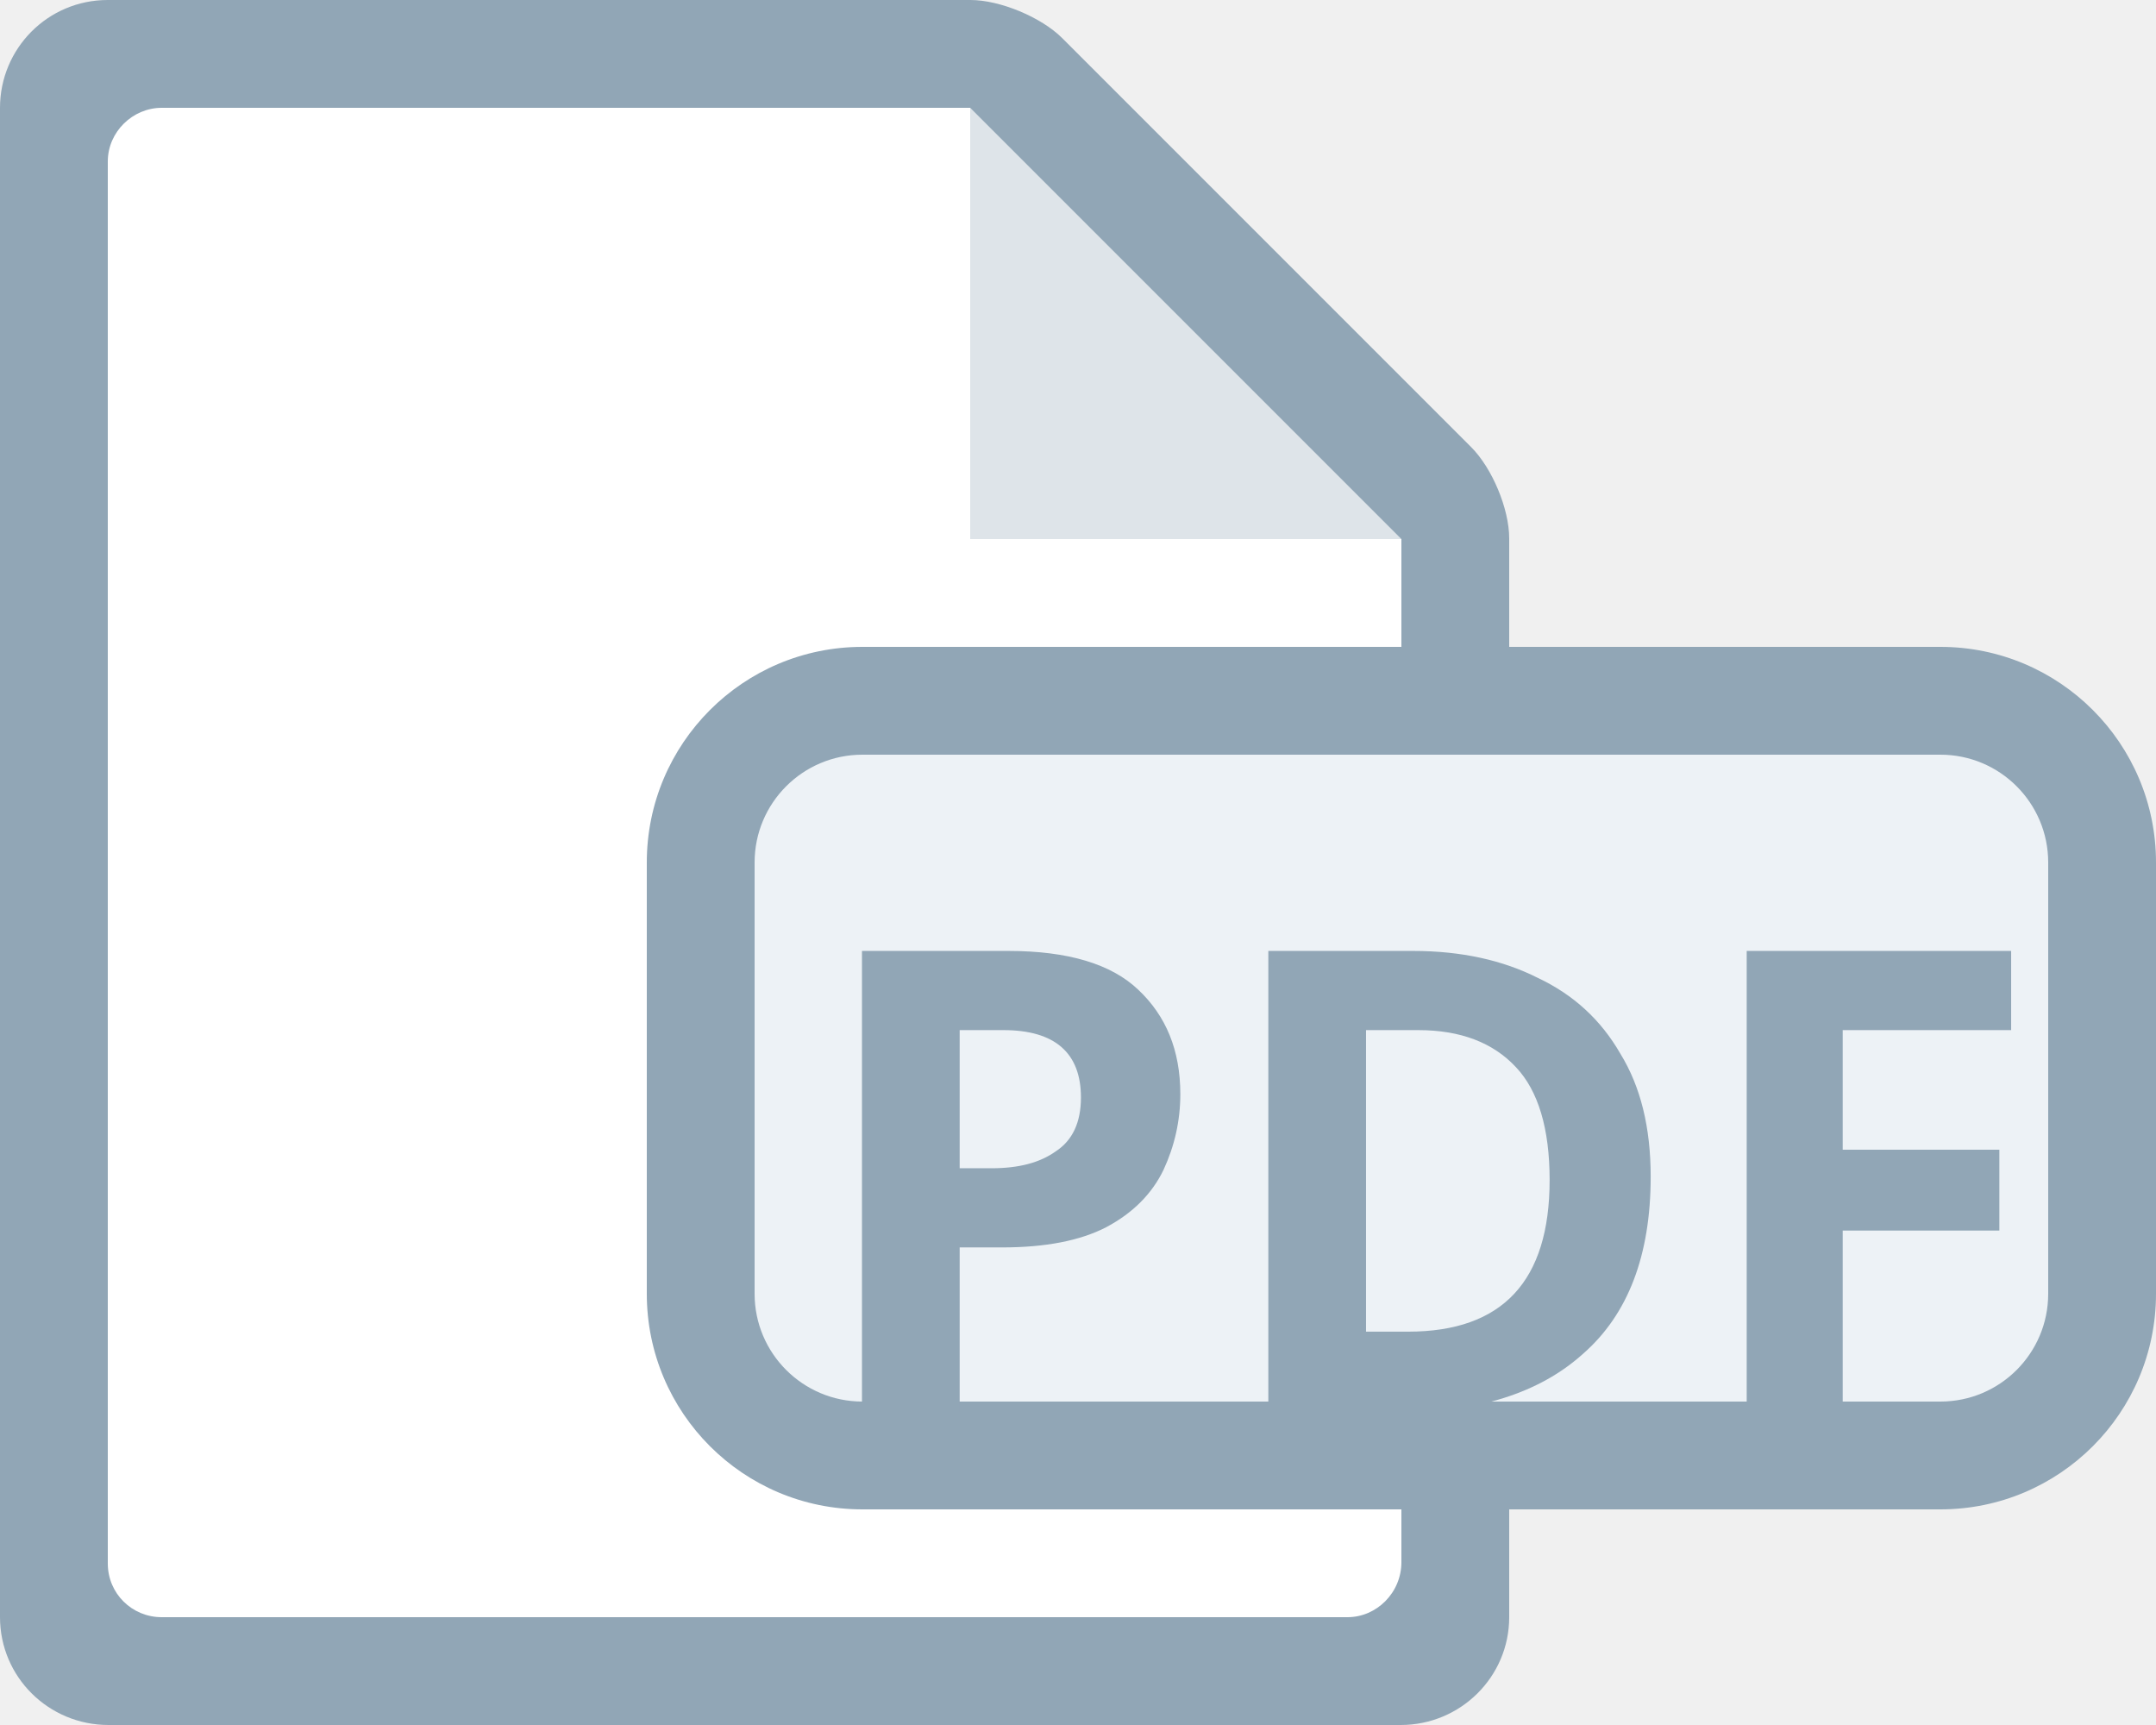
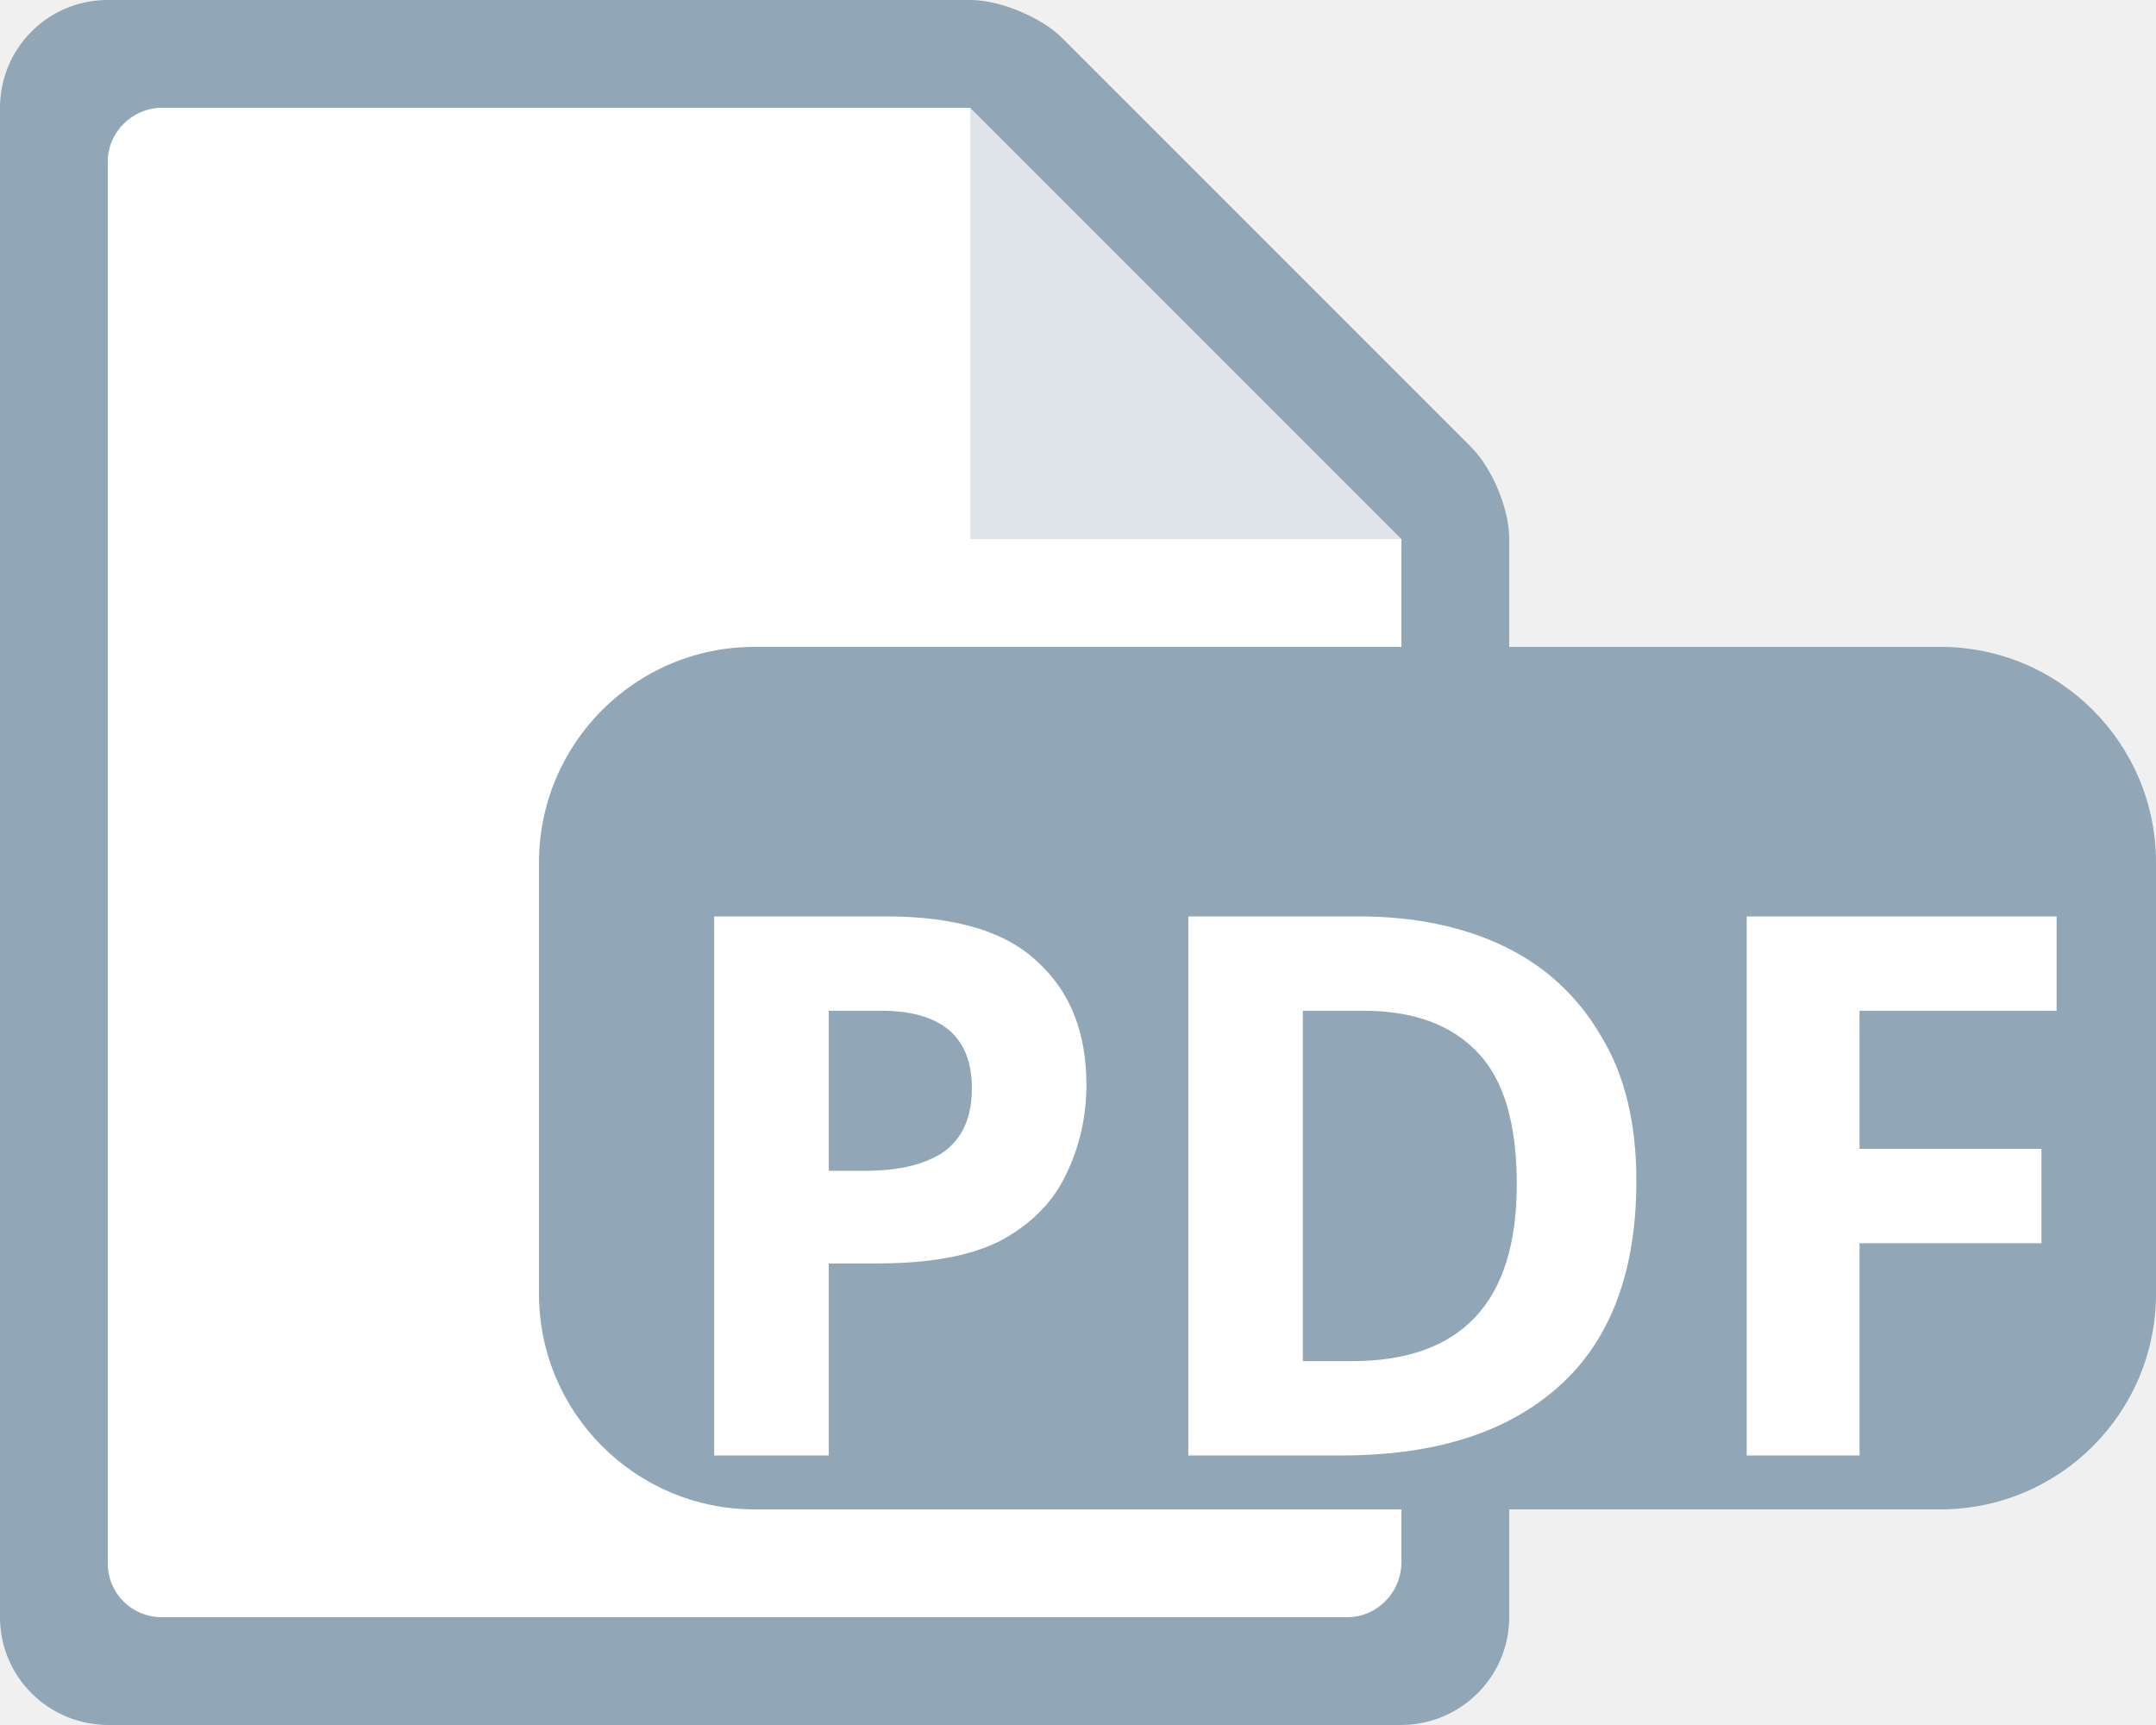
<svg xmlns="http://www.w3.org/2000/svg" width="20px" height="16px" viewBox="0 0 20 16" version="1.1">
  <g id="document-type-pdf" stroke="none" stroke-width="1" fill="none" fill-rule="evenodd">
    <g id="icon-/-document-type">
      <g id="icon-/-document" fill-rule="evenodd">
        <path d="M1.007,16 C0.451,16 -1.95399252e-14,15.555 -1.95399252e-14,14.999 L-1.95399252e-14,1.001 C-1.95399252e-14,0.448 0.445,1.0658141e-14 0.999,1.0658141e-14 L9.003,1.0658141e-14 C9.277,1.0658141e-14 9.66,0.16 9.853,0.353 L13.647,4.147 C13.842,4.342 14,4.719 14,4.994 L14,15 C14,15.552 13.55,16 12.993,16 L1.007,16 Z" id="bg" fill="#91A6B6" />
        <path d="M1.5,15 C1.224,15 1,14.78 1,14.502 L1,1.498 C1,1.223 1.231,1 1.5,1 L9,1 L9,5 L13,5 L13,14.49 C13,14.772 12.771,15 12.5,15 L1.5,15 Z" id="inset" fill="#FFFFFF" />
        <polygon id="curl" fill-opacity="0.7" fill="#FFFFFF" points="9 1 9 5 13 5" />
      </g>
-       <g id="icon-/-mime-type" transform="translate(6, 6)">
-         <rect id="Rectangle" fill="#91A6B6" fill-rule="evenodd" x="0" y="0" width="14" height="8" rx="2" />
-         <rect id="Rectangle" fill="#EDF2F6" fill-rule="evenodd" x="1" y="1" width="12" height="6" rx="1" />
-         <text id="mime" font-family="RobotoMono-Bold, Roboto Mono" font-size="6" font-weight="bold" line-spacing="6" fill="#91A6B6">
-           <tspan x="1.45" y="7.1">PDF</tspan>
+       <g id="icon-/-mime-type" transform="translate(5, 6)">
+         <rect id="Rectangle" fill="#91A6B6" fill-rule="evenodd" x="0" y="0" width="15" height="8" rx="2" />
+         <text id="mime" font-family="RobotoMono-Bold, Roboto Mono" font-size="7" font-weight="bold" line-spacing="7" fill="#FFFFFF">
+           <tspan x="1" y="7.5">PDF</tspan>
        </text>
      </g>
    </g>
  </g>
</svg>
